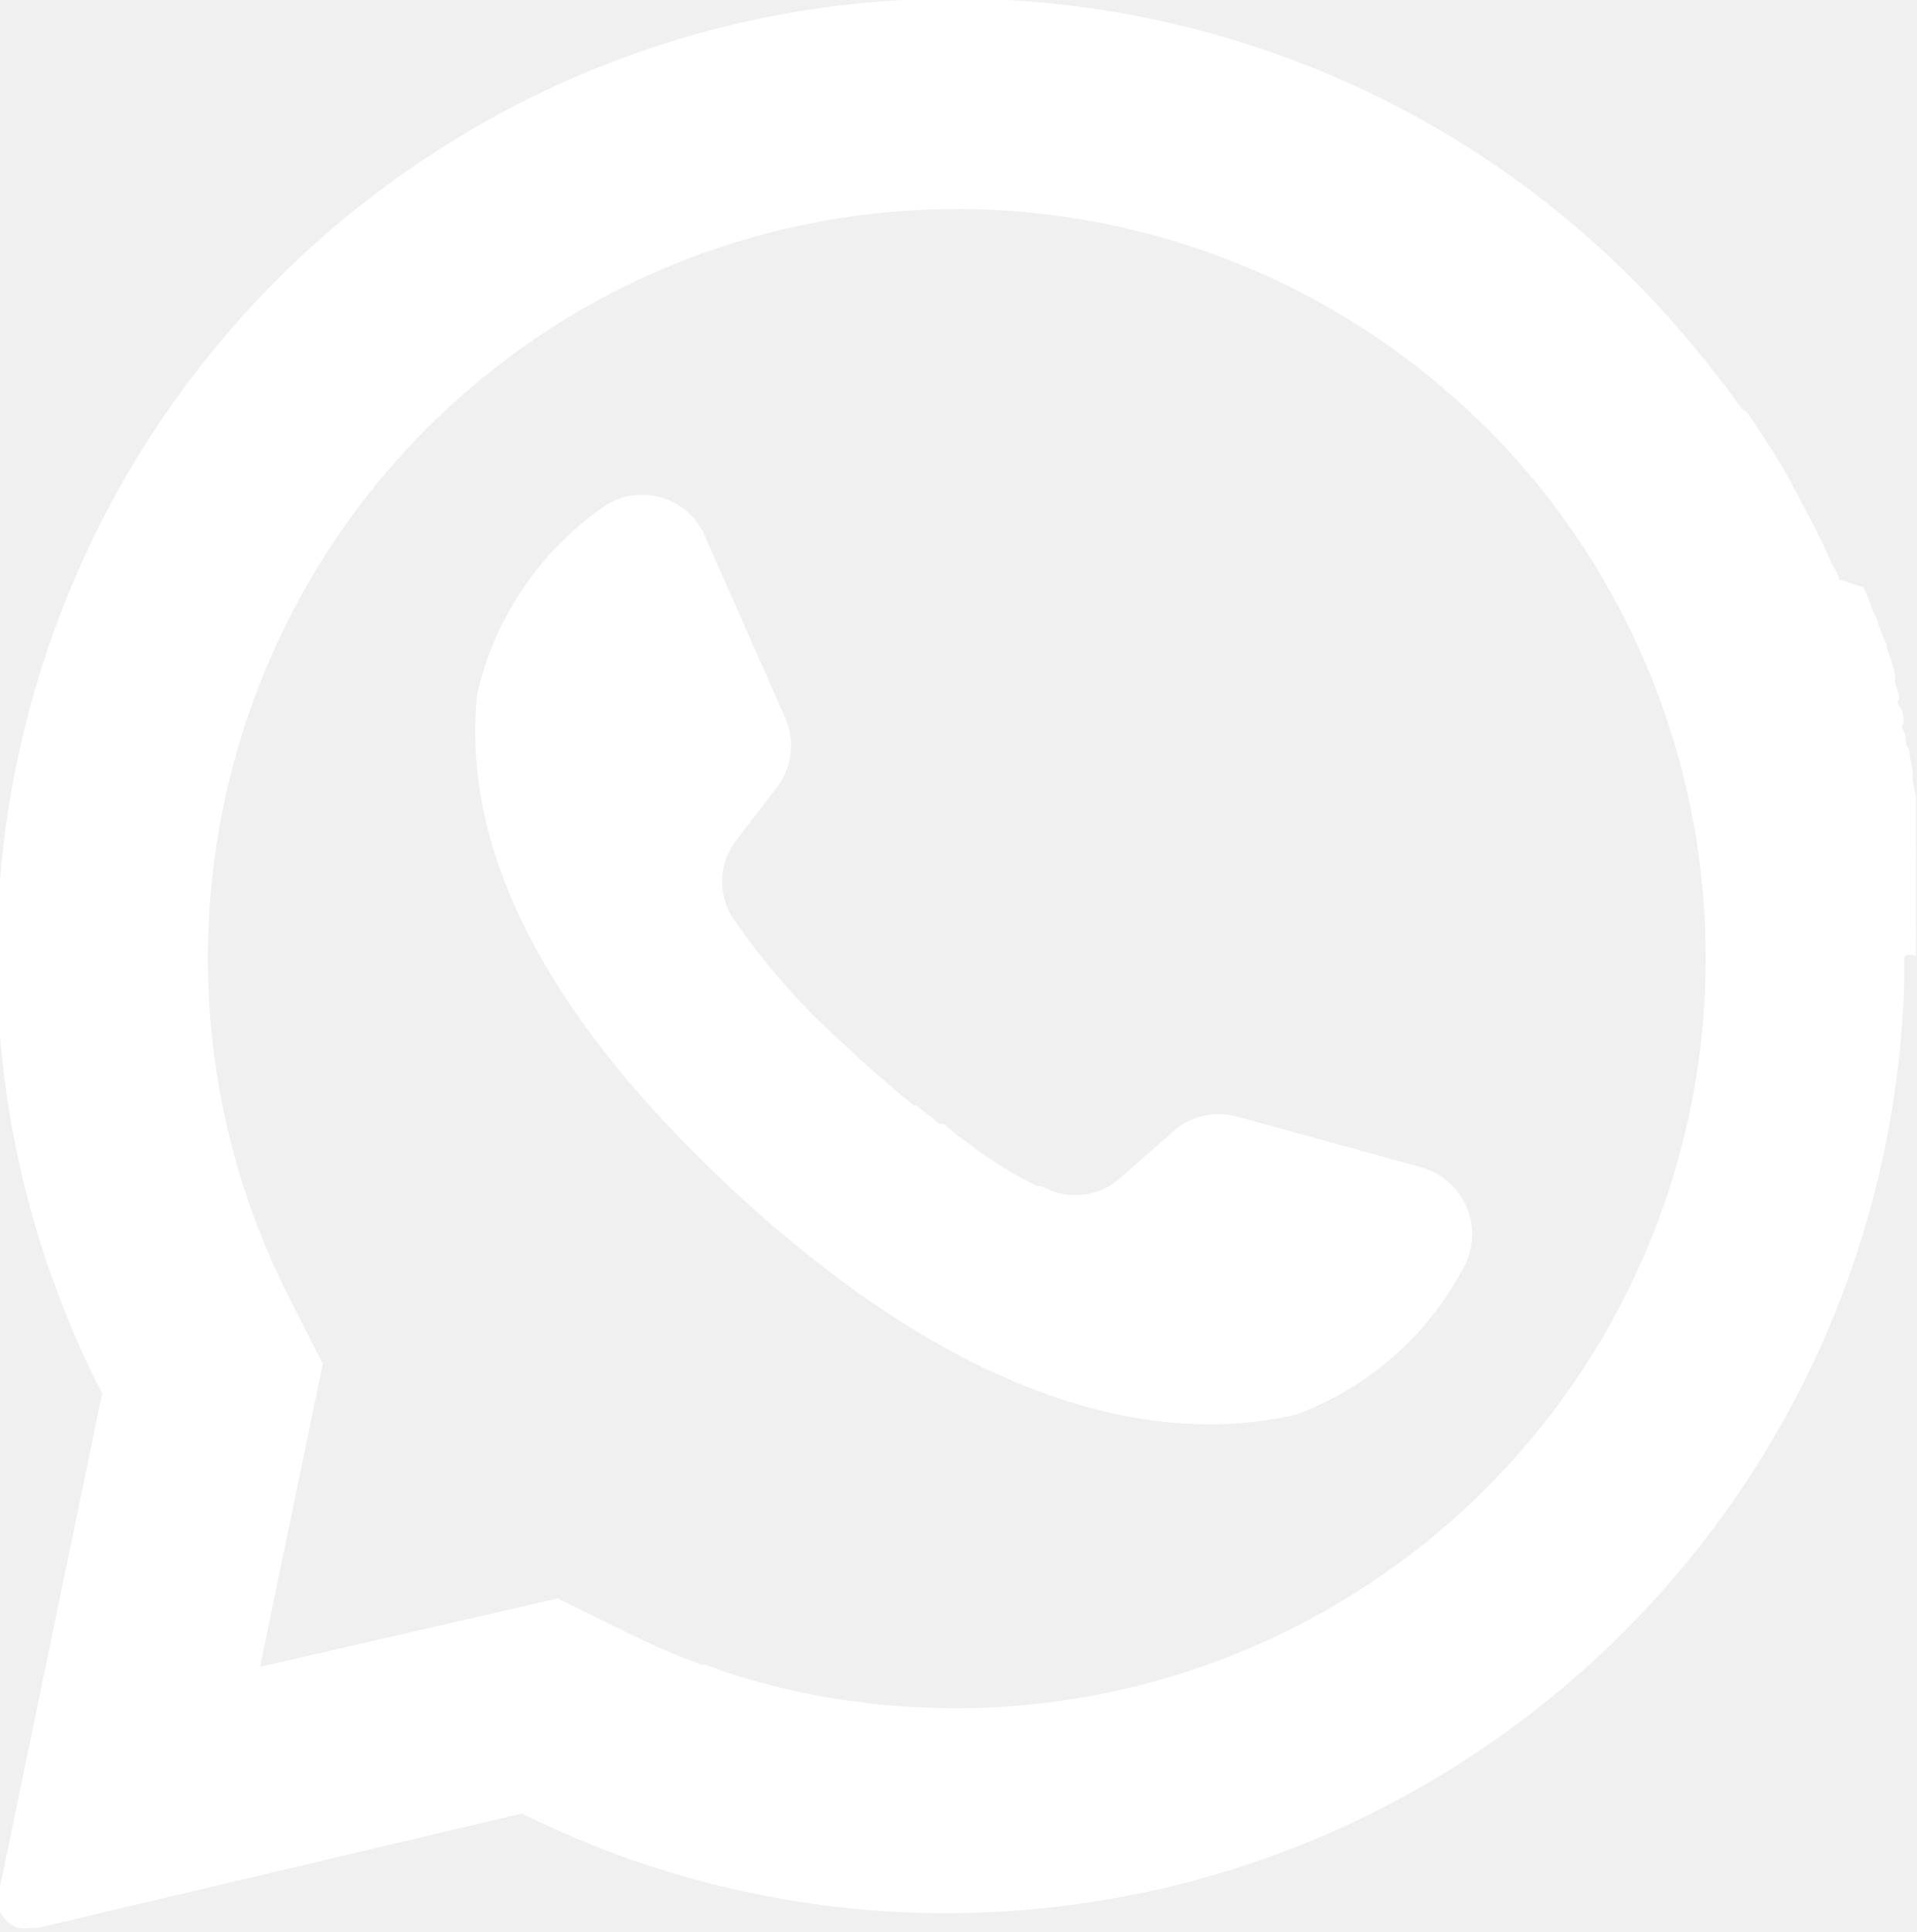
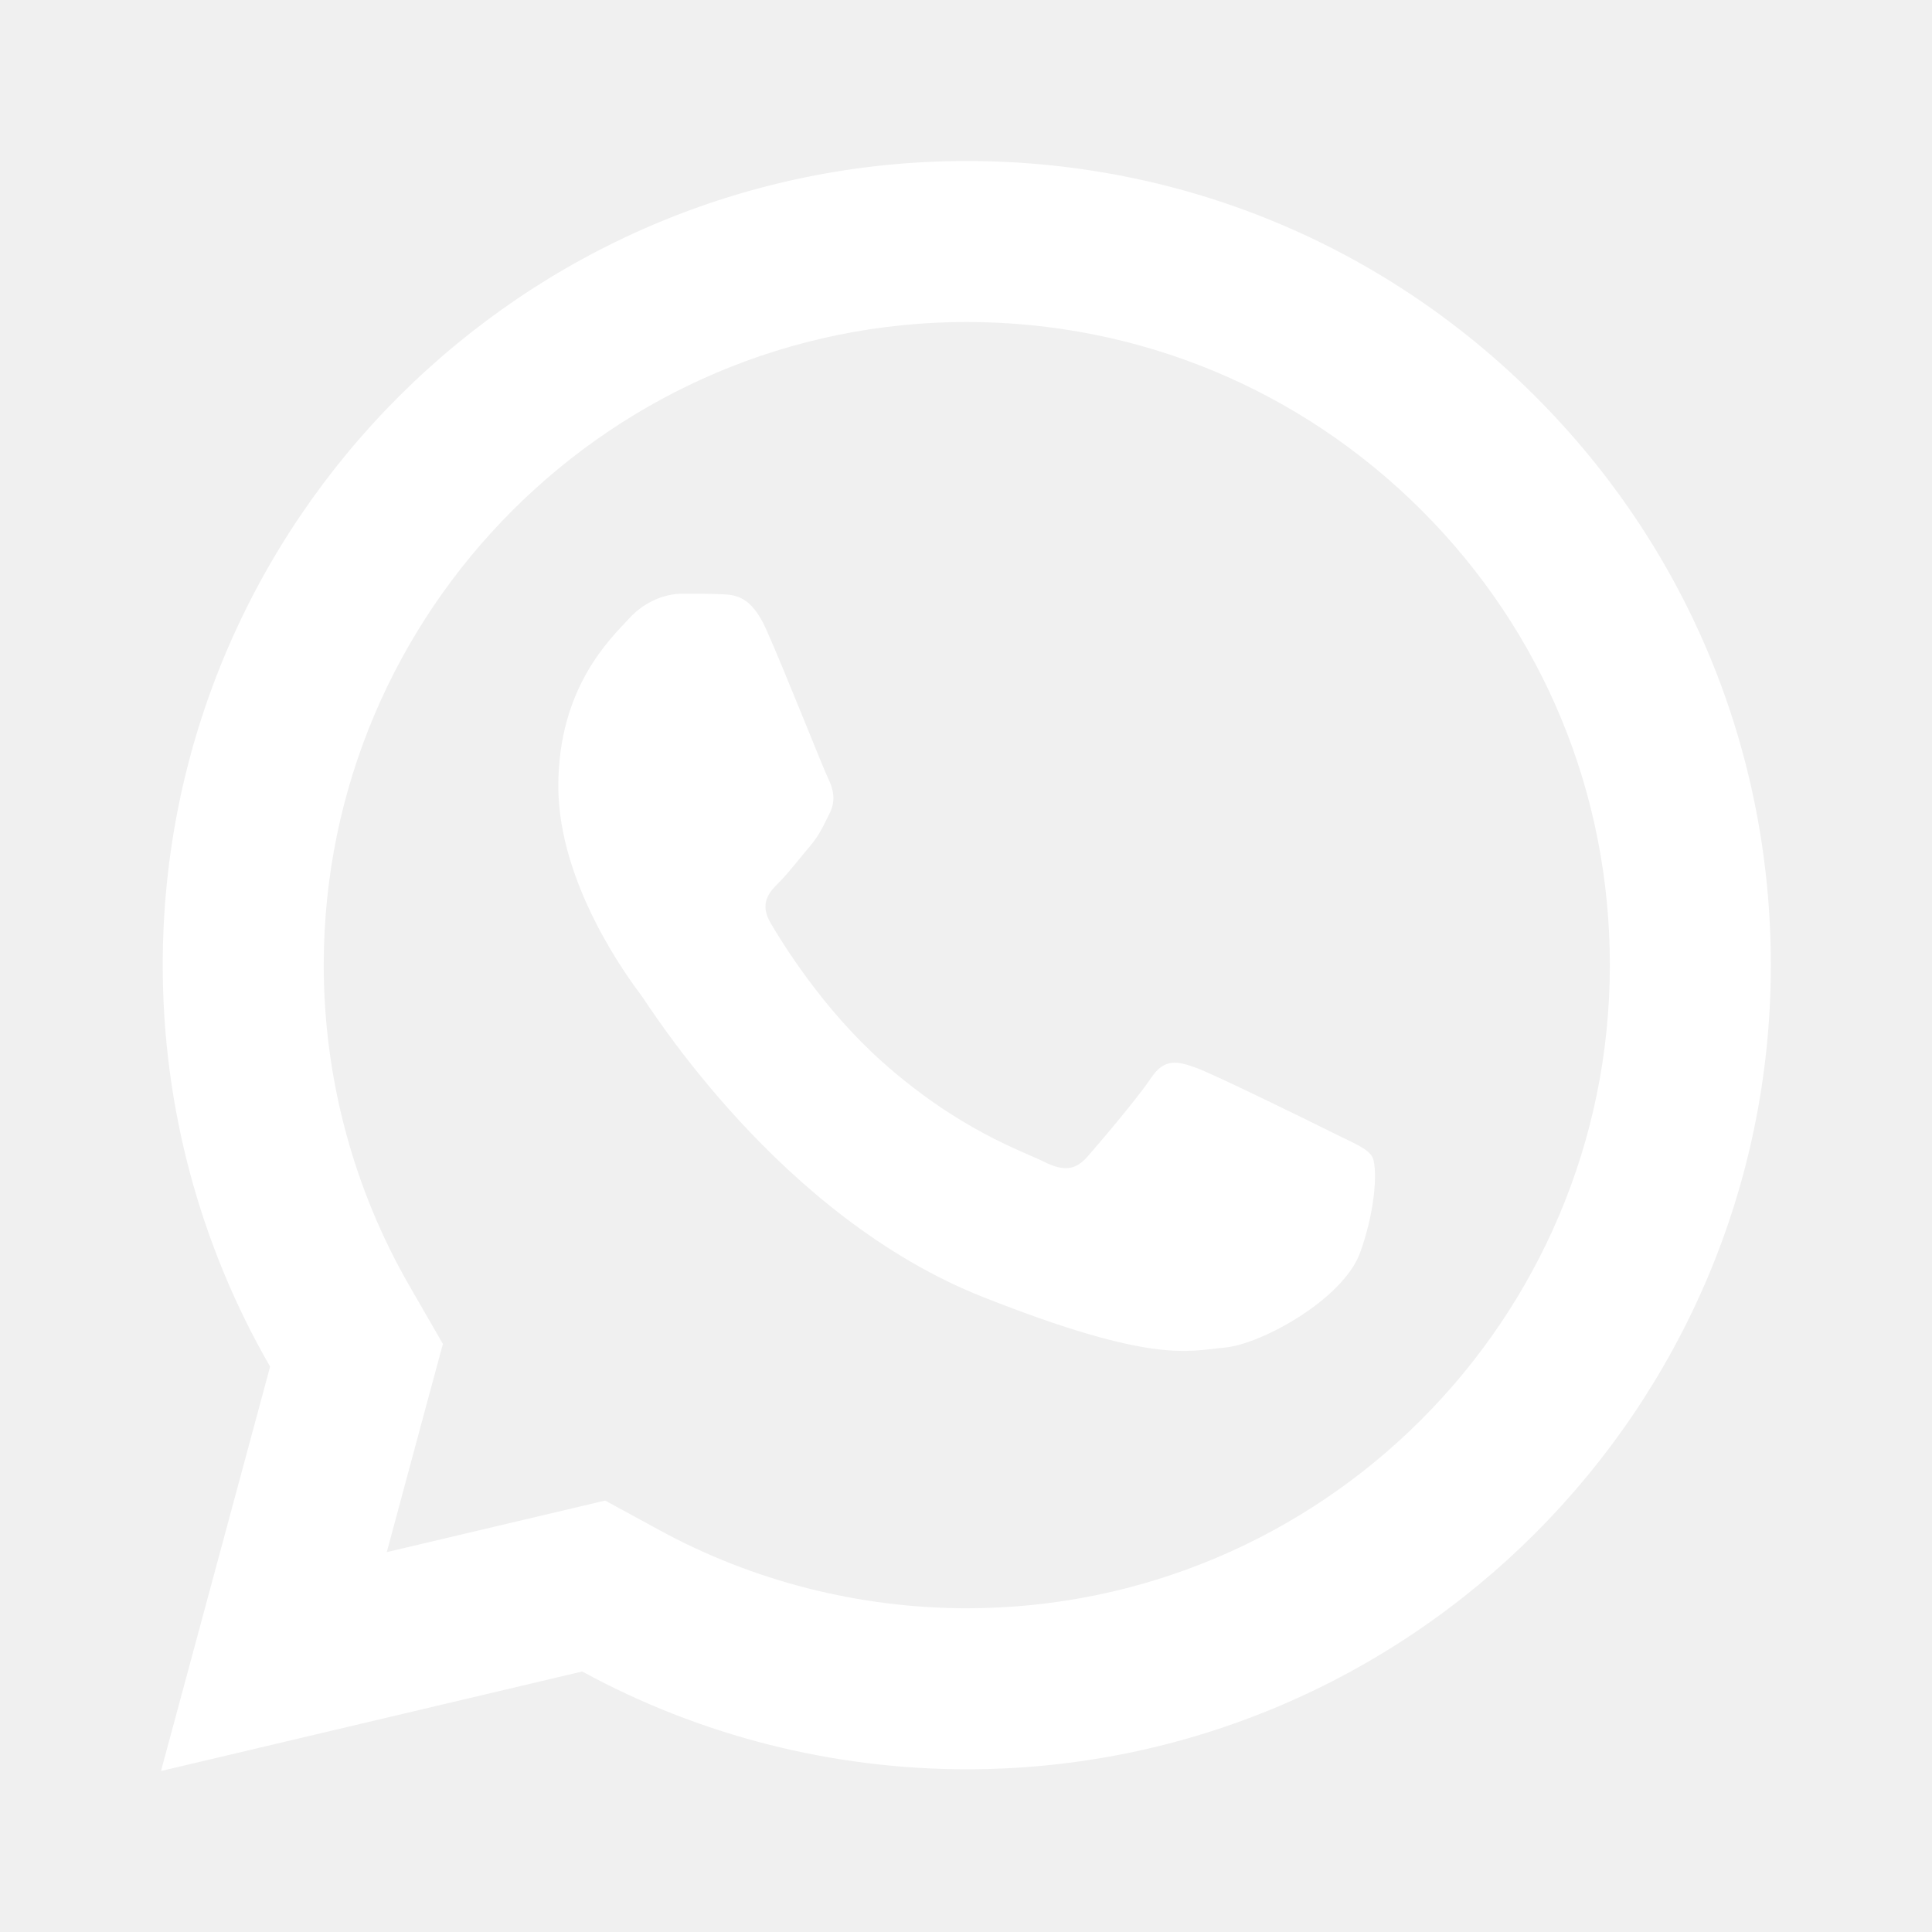
- <svg xmlns="http://www.w3.org/2000/svg" viewBox="0 0 37.52 37.82">
-   <defs>
-     <style>.cls-1{fill:#fff;}</style>
-   </defs>
-   <g id="Layer_2" data-name="Layer 2">
-     <g id="Layer_1-2" data-name="Layer 1">
-       <g id="_Group_" data-name="&lt;Group&gt;">
-         <path id="_Path_" data-name="&lt;Path&gt;" class="cls-1" d="M14.3,23.25c3.73,3.48,6.88,4.6,9.26,4.63a7.32,7.32,0,0,0,1.82-.19,6.1,6.1,0,0,0,3.25-2.83,1.36,1.36,0,0,0-.77-2l-3.63-1a1.36,1.36,0,0,0-1.34.36L22,23a1.33,1.33,0,0,1-1.44.3l-.18-.08-.07,0-.12-.06-.09-.05L20,23.06,19.89,23l-.12-.07-.1-.06-.13-.08-.09-.06-.16-.11-.08-.05L19,22.41l-.07-.05-.18-.13a.27.27,0,0,1-.08-.07L18.48,22,18.39,22l-.17-.14-.08-.06-.2-.16-.05,0c-.36-.29-.71-.6-1.06-.91h0l-.24-.23a13.34,13.34,0,0,1-2.28-2.59,1.33,1.33,0,0,1,.11-1.47l.77-1A1.35,1.35,0,0,0,15.35,14l-1.53-3.46A1.34,1.34,0,0,0,11.71,10a6.12,6.12,0,0,0-2.37,3.6C9.08,16.19,10.18,19.4,14.3,23.25Z" />
-         <path id="_Compound_Path_" data-name="&lt;Compound Path&gt;" class="cls-1" d="M37.51,18.7v-.38a1,1,0,0,0,0-.17c0-.11,0-.23,0-.35s0-.11,0-.17,0-.23,0-.34,0-.12,0-.18l0-.32a1.11,1.11,0,0,0,0-.19c0-.11,0-.21,0-.32s0-.12,0-.18,0-.21,0-.32l0-.18-.06-.31,0-.19-.06-.3c0-.06,0-.13-.05-.19s0-.2-.07-.3,0-.12,0-.18,0-.2-.08-.3,0-.12,0-.18l-.09-.3a1.09,1.09,0,0,0,0-.17l-.09-.3-.06-.17c0-.1-.07-.2-.1-.29l-.07-.18c0-.09-.07-.19-.11-.28l-.06-.17-.12-.29L36,11.34c0-.1-.08-.19-.13-.29l-.07-.16-.13-.28-.08-.16-.14-.28L35.36,10l-.15-.28-.08-.15L35,9.32l-.08-.14-.17-.28-.09-.14-.18-.28-.08-.12c-.06-.1-.13-.19-.19-.28L34.1,8l-.21-.29a.86.86,0,0,1-.07-.1c-.08-.1-.15-.2-.23-.29l-.07-.09a3.76,3.76,0,0,0-.25-.31l-.05-.07-.28-.33,0,0A18.76,18.76,0,0,0,2,27.28l-2,9.66a.69.69,0,0,0,0,.38h0a1.17,1.17,0,0,0,0,.11v0a.9.9,0,0,0,.15.19h0a.55.55,0,0,0,.21.12h0a.69.69,0,0,0,.25,0h0l.13,0,9.48-2.24a18.6,18.6,0,0,0,8.06,1.95,18.79,18.79,0,0,0,19-18.15c0-.18,0-.35,0-.52S37.51,18.74,37.51,18.7ZM5.67,25.42A14.69,14.69,0,0,1,8.37,8.37,14.69,14.69,0,0,1,28.71,8h0l.43.41A14.69,14.69,0,0,1,18.76,33.44a15.85,15.85,0,0,1-1.7-.09h0l-.34-.05h-.07a14.53,14.53,0,0,1-2.45-.57h0l-.24-.09-.16-.05-.06,0a14.15,14.15,0,0,1-1.5-.65l-1.32-.65L5.09,32.63l.12-.58h0L6.32,26.7Z" />
-       </g>
+ <svg xmlns="http://www.w3.org/2000/svg" x="0px" y="0px" width="500" height="500" viewBox="0 0 192 192" style=" fill:#000000;">
+   <g fill="none" fill-rule="nonzero" stroke="none" stroke-width="1" stroke-linecap="butt" stroke-linejoin="miter" stroke-miterlimit="10" stroke-dasharray="" stroke-dashoffset="0" font-family="none" font-weight="none" font-size="none" text-anchor="none" style="mix-blend-mode: normal">
+     <path d="M0,192v-192h192v192z" fill="none" />
+     <g fill="#ffffff">
+       <path d="M96.094,16c-44.048,0 -79.906,35.827 -79.922,79.875c-0.008,14.08 3.68,27.826 10.672,39.938l-10.844,40.188l41.859,-9.891c11.672,6.368 24.811,9.711 38.188,9.719h0.031c44.04,0 79.882,-35.835 79.906,-79.875c0.016,-21.352 -8.287,-41.427 -23.375,-56.531c-15.088,-15.096 -35.14,-23.414 -56.516,-23.422zM96.078,32c17.088,0.008 33.147,6.67 45.219,18.734c12.072,12.08 18.703,28.131 18.688,45.203c-0.016,35.232 -28.674,63.891 -63.922,63.891c-10.664,-0.008 -21.227,-2.686 -30.531,-7.766l-5.391,-2.938l-5.953,1.406l-15.75,3.719l3.844,-14.281l1.734,-6.406l-3.312,-5.75c-5.584,-9.664 -8.539,-20.713 -8.531,-31.938c0.016,-35.216 28.682,-63.875 63.906,-63.875zM67.812,59c-1.336,0 -3.496,0.5 -5.328,2.5c-1.832,1.992 -7,6.817 -7,16.641c0,9.824 7.156,19.32 8.156,20.656c0.992,1.328 13.813,22.125 34.109,30.125c16.864,6.648 20.289,5.336 23.953,5c3.664,-0.328 11.82,-4.82 13.484,-9.484c1.664,-4.664 1.668,-8.676 1.172,-9.5c-0.496,-0.832 -1.828,-1.328 -3.828,-2.328c-1.992,-1 -11.809,-5.82 -13.641,-6.484c-1.832,-0.664 -3.172,-1 -4.5,1c-1.328,2 -5.144,6.484 -6.312,7.812c-1.168,1.336 -2.328,1.516 -4.328,0.516c-2,-1.008 -8.431,-3.122 -16.062,-9.922c-5.936,-5.288 -9.941,-11.812 -11.109,-13.812c-1.16,-1.992 -0.109,-3.086 0.891,-4.078c0.896,-0.896 1.984,-2.332 2.984,-3.5c0.992,-1.168 1.336,-2 2,-3.328c0.664,-1.328 0.324,-2.5 -0.172,-3.5c-0.496,-1 -4.38,-10.861 -6.156,-14.812c-1.496,-3.32 -3.076,-3.397 -4.5,-3.453c-1.16,-0.048 -2.485,-0.047 -3.812,-0.047z" />
    </g>
  </g>
</svg>
